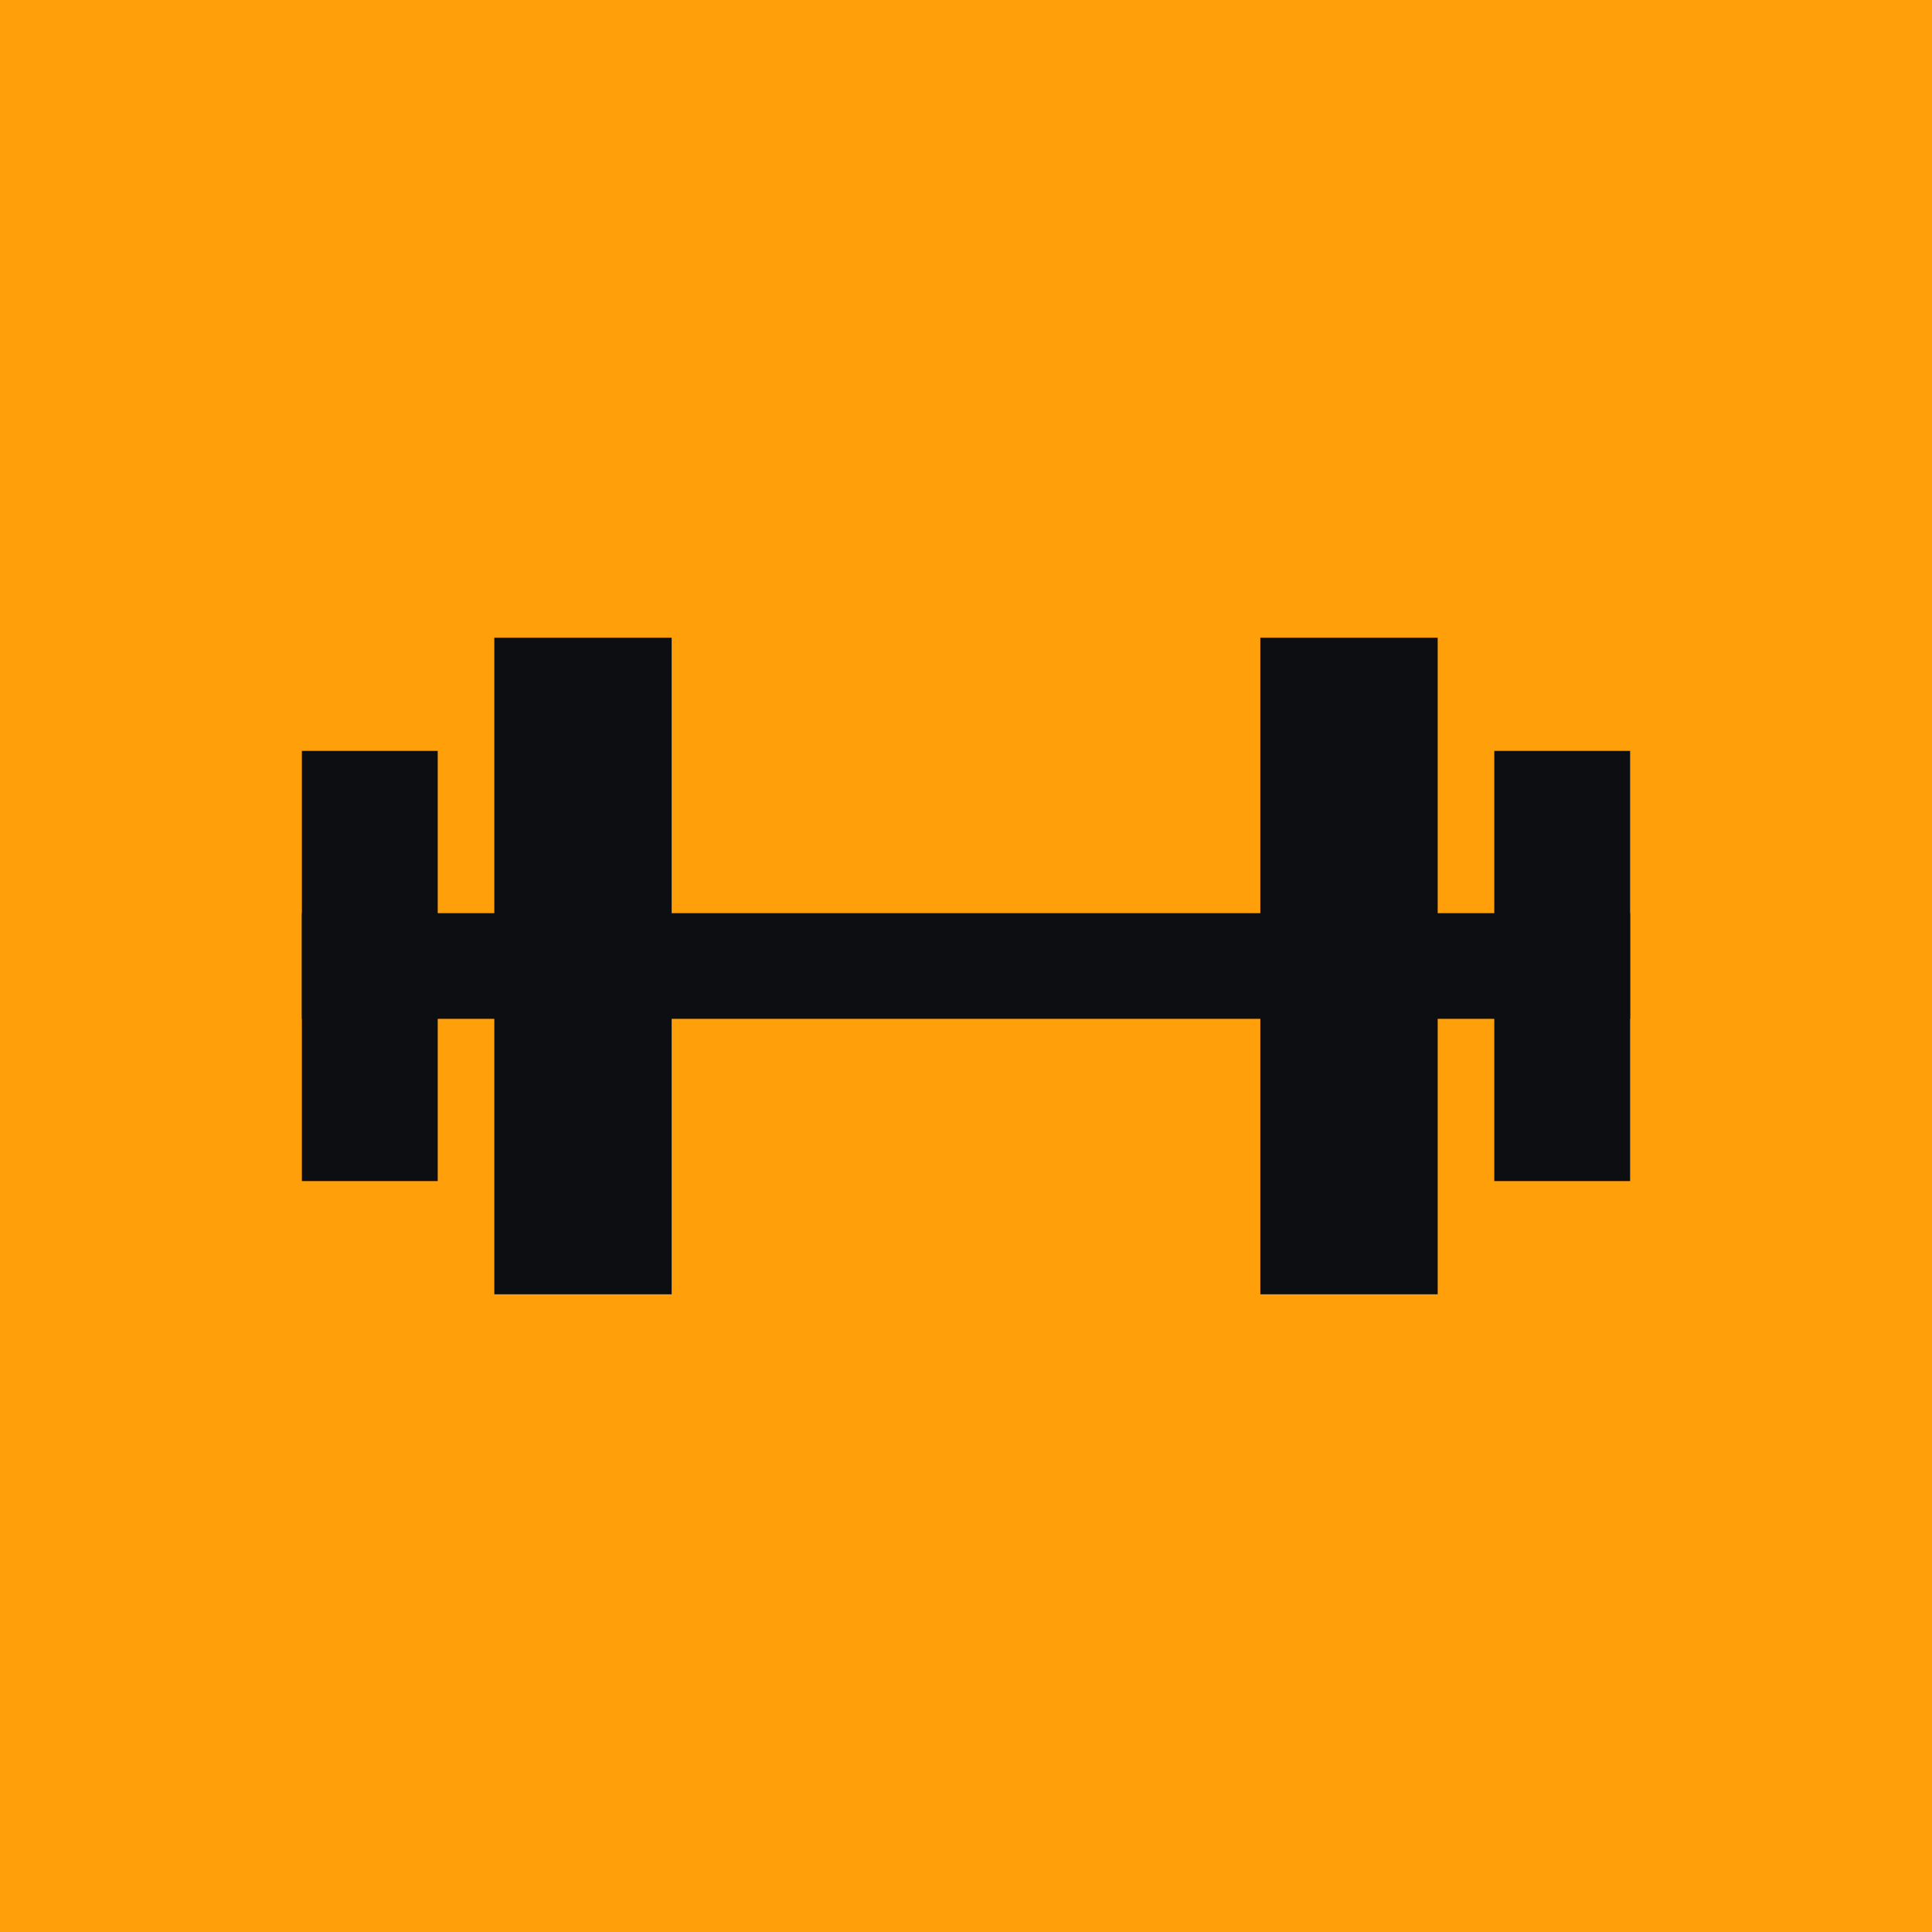
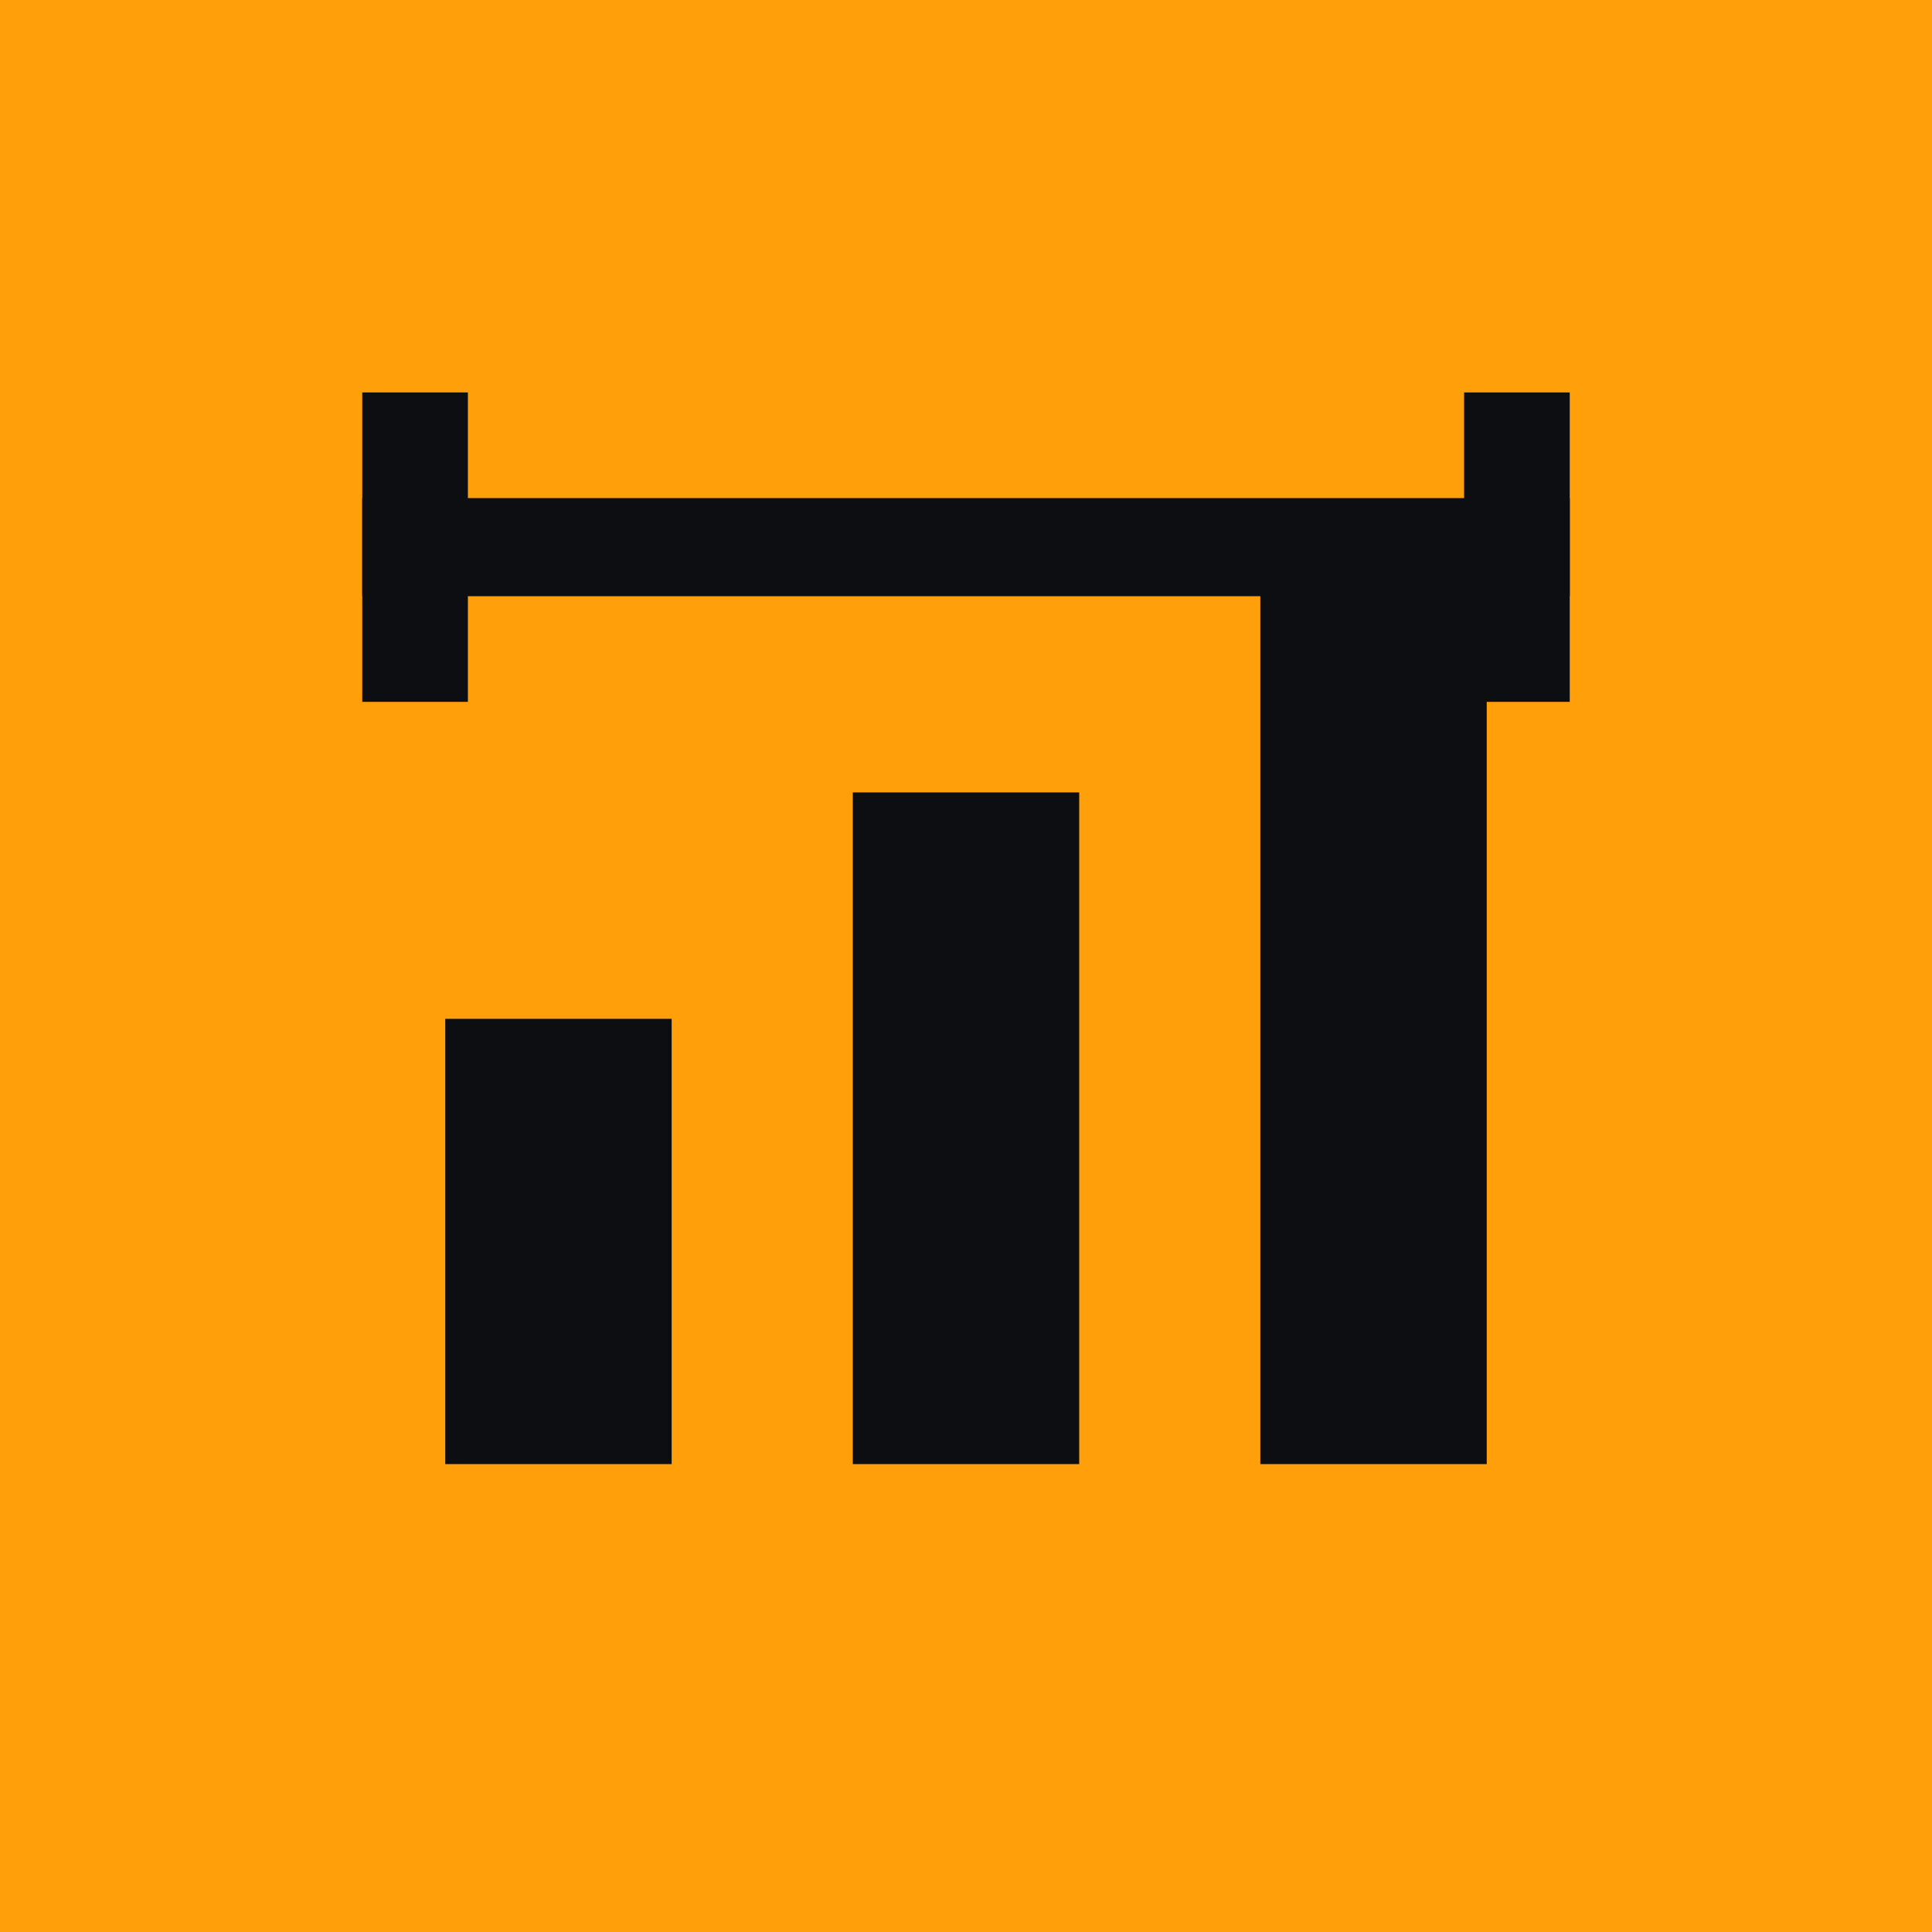
<svg xmlns="http://www.w3.org/2000/svg" width="1024" height="1024" viewBox="0 0 512 512">
  <rect width="512" height="512" fill="#ff9f0a" />
  <g fill="#0c0e12">
-     <rect x="80" y="242" width="352" height="28" />
-     <rect x="80" y="199" width="36" height="114" />
-     <rect x="131" y="169" width="47" height="174" />
-     <rect x="334" y="169" width="47" height="174" />
-     <rect x="396" y="199" width="36" height="114" />
+     <rect x="118" y="270" width="60" height="118" />
+     <rect x="226" y="210" width="60" height="178" />
+     <rect x="334" y="150" width="60" height="238" />
+     <rect x="96" y="132" width="320" height="26" />
+     <rect x="96" y="104" width="28" height="82" />
+     <rect x="388" y="104" width="28" height="82" />
  </g>
</svg>
